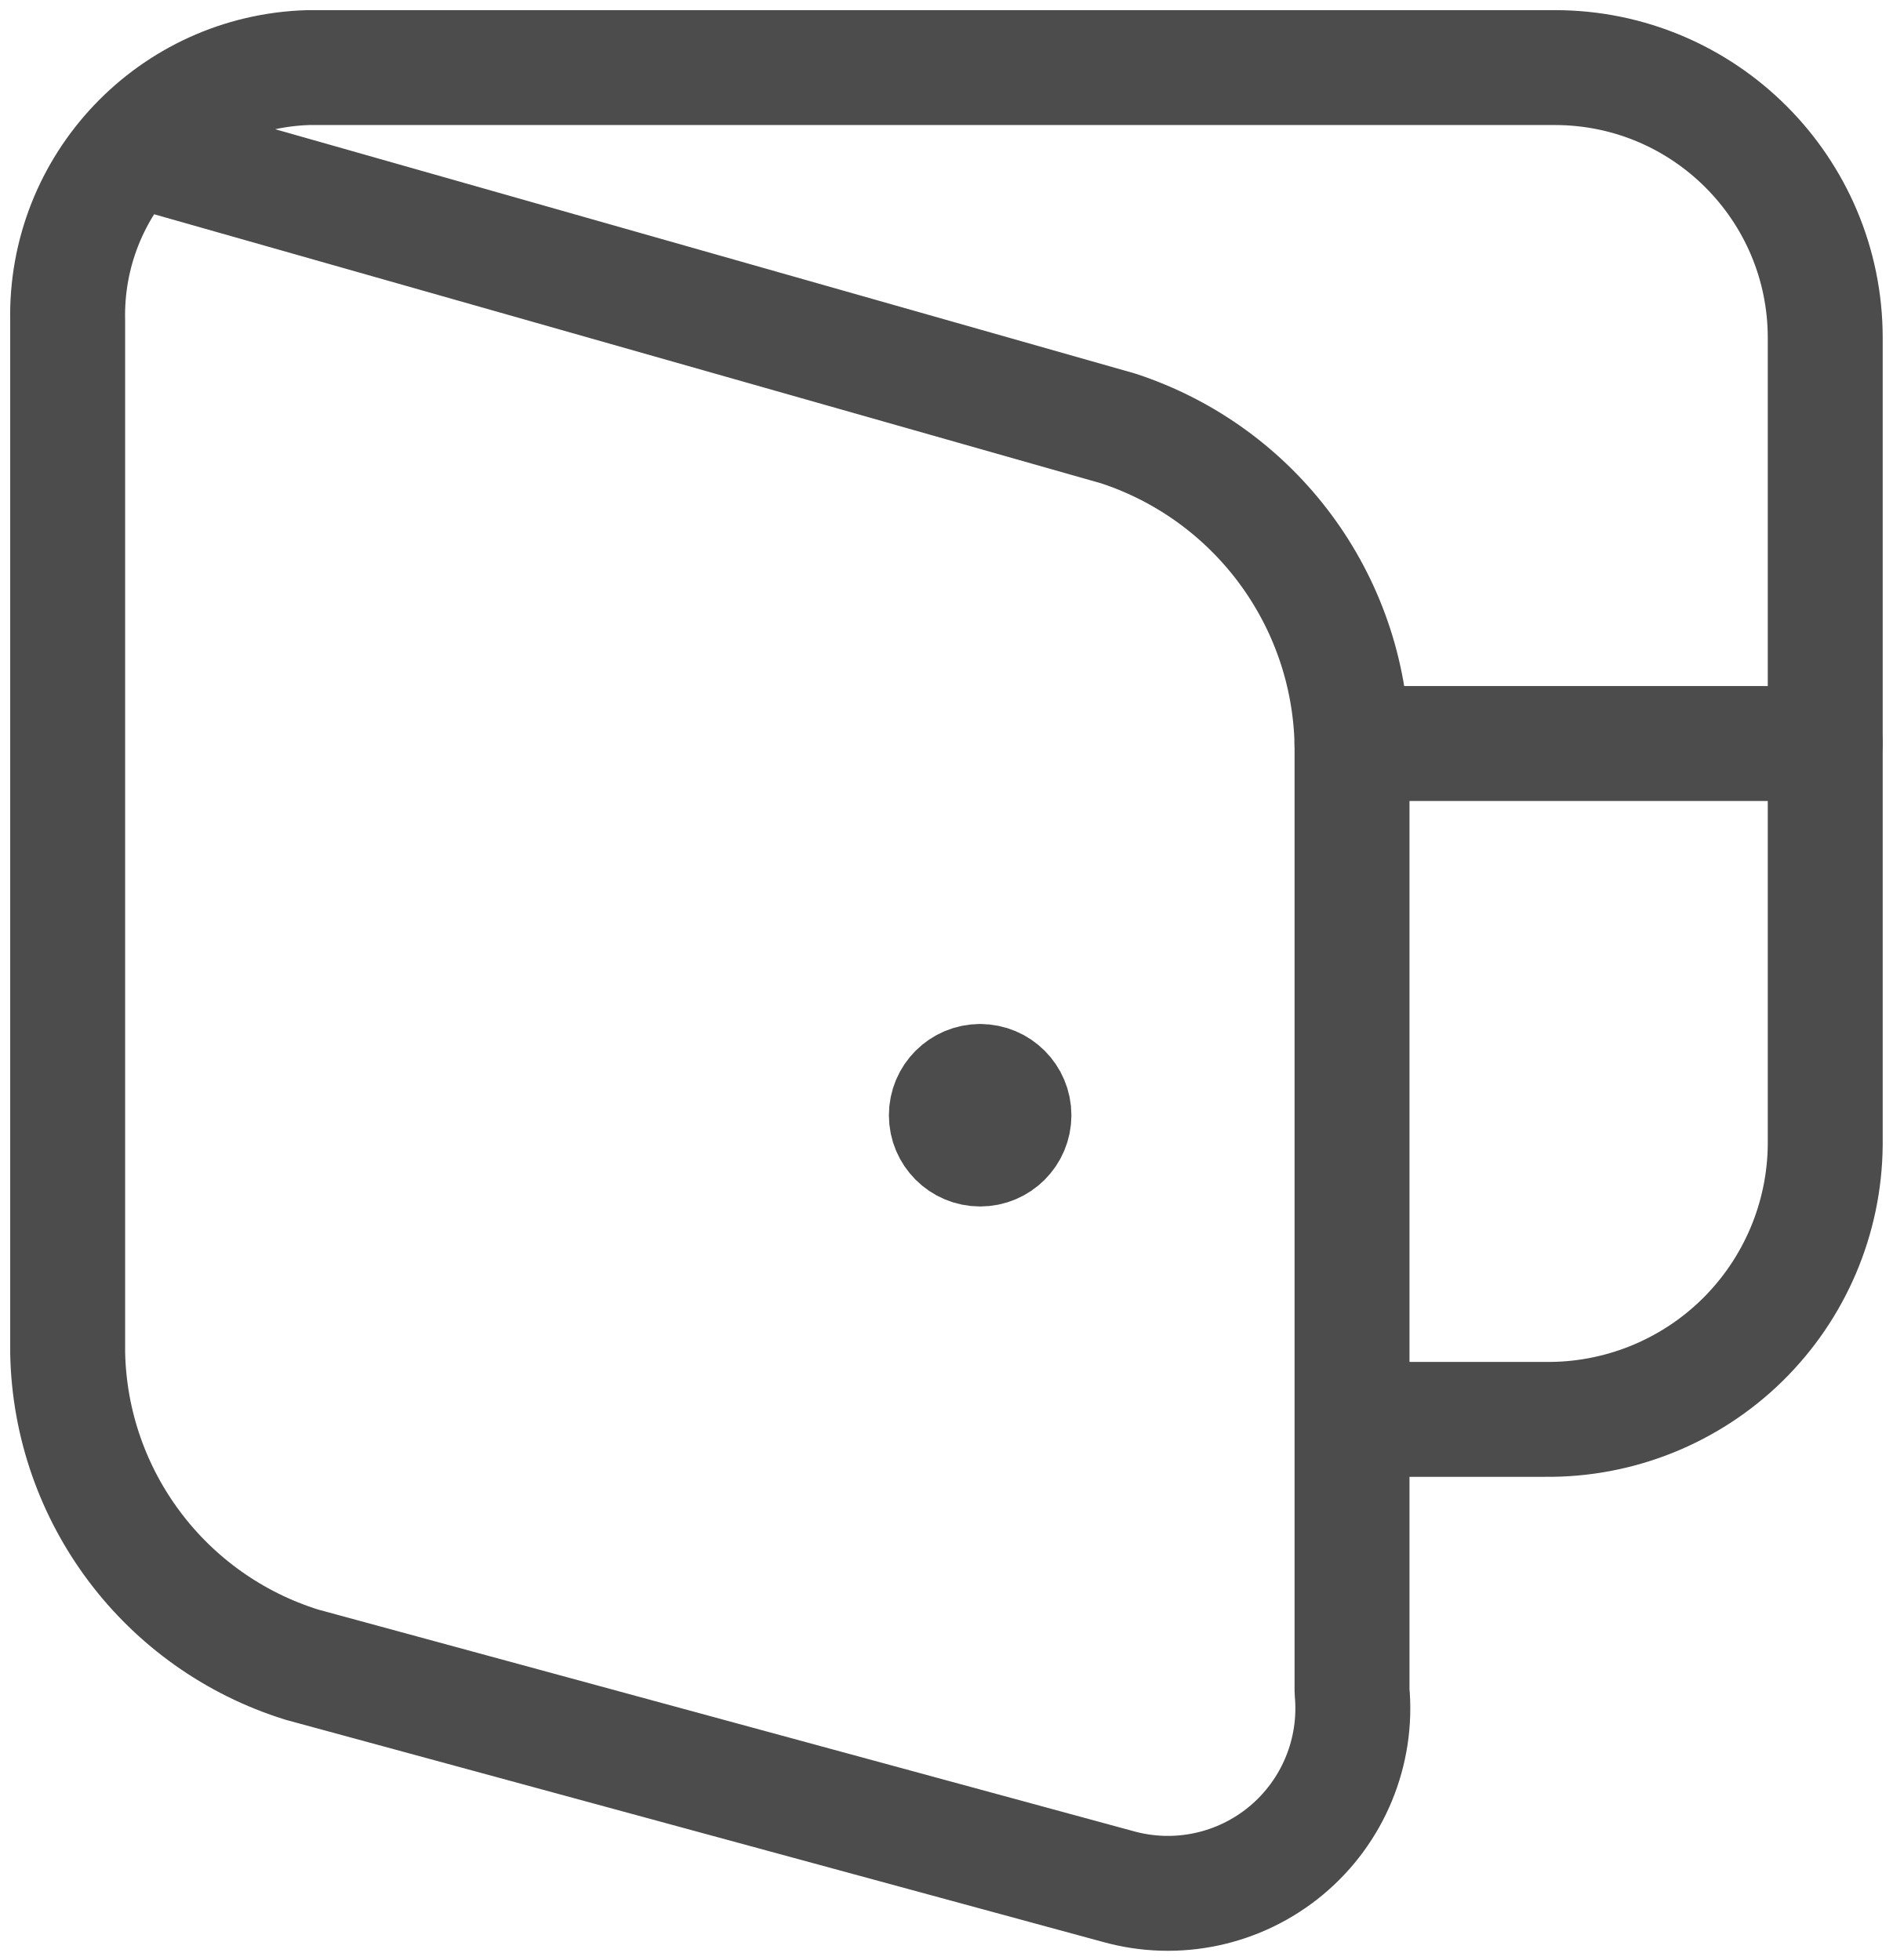
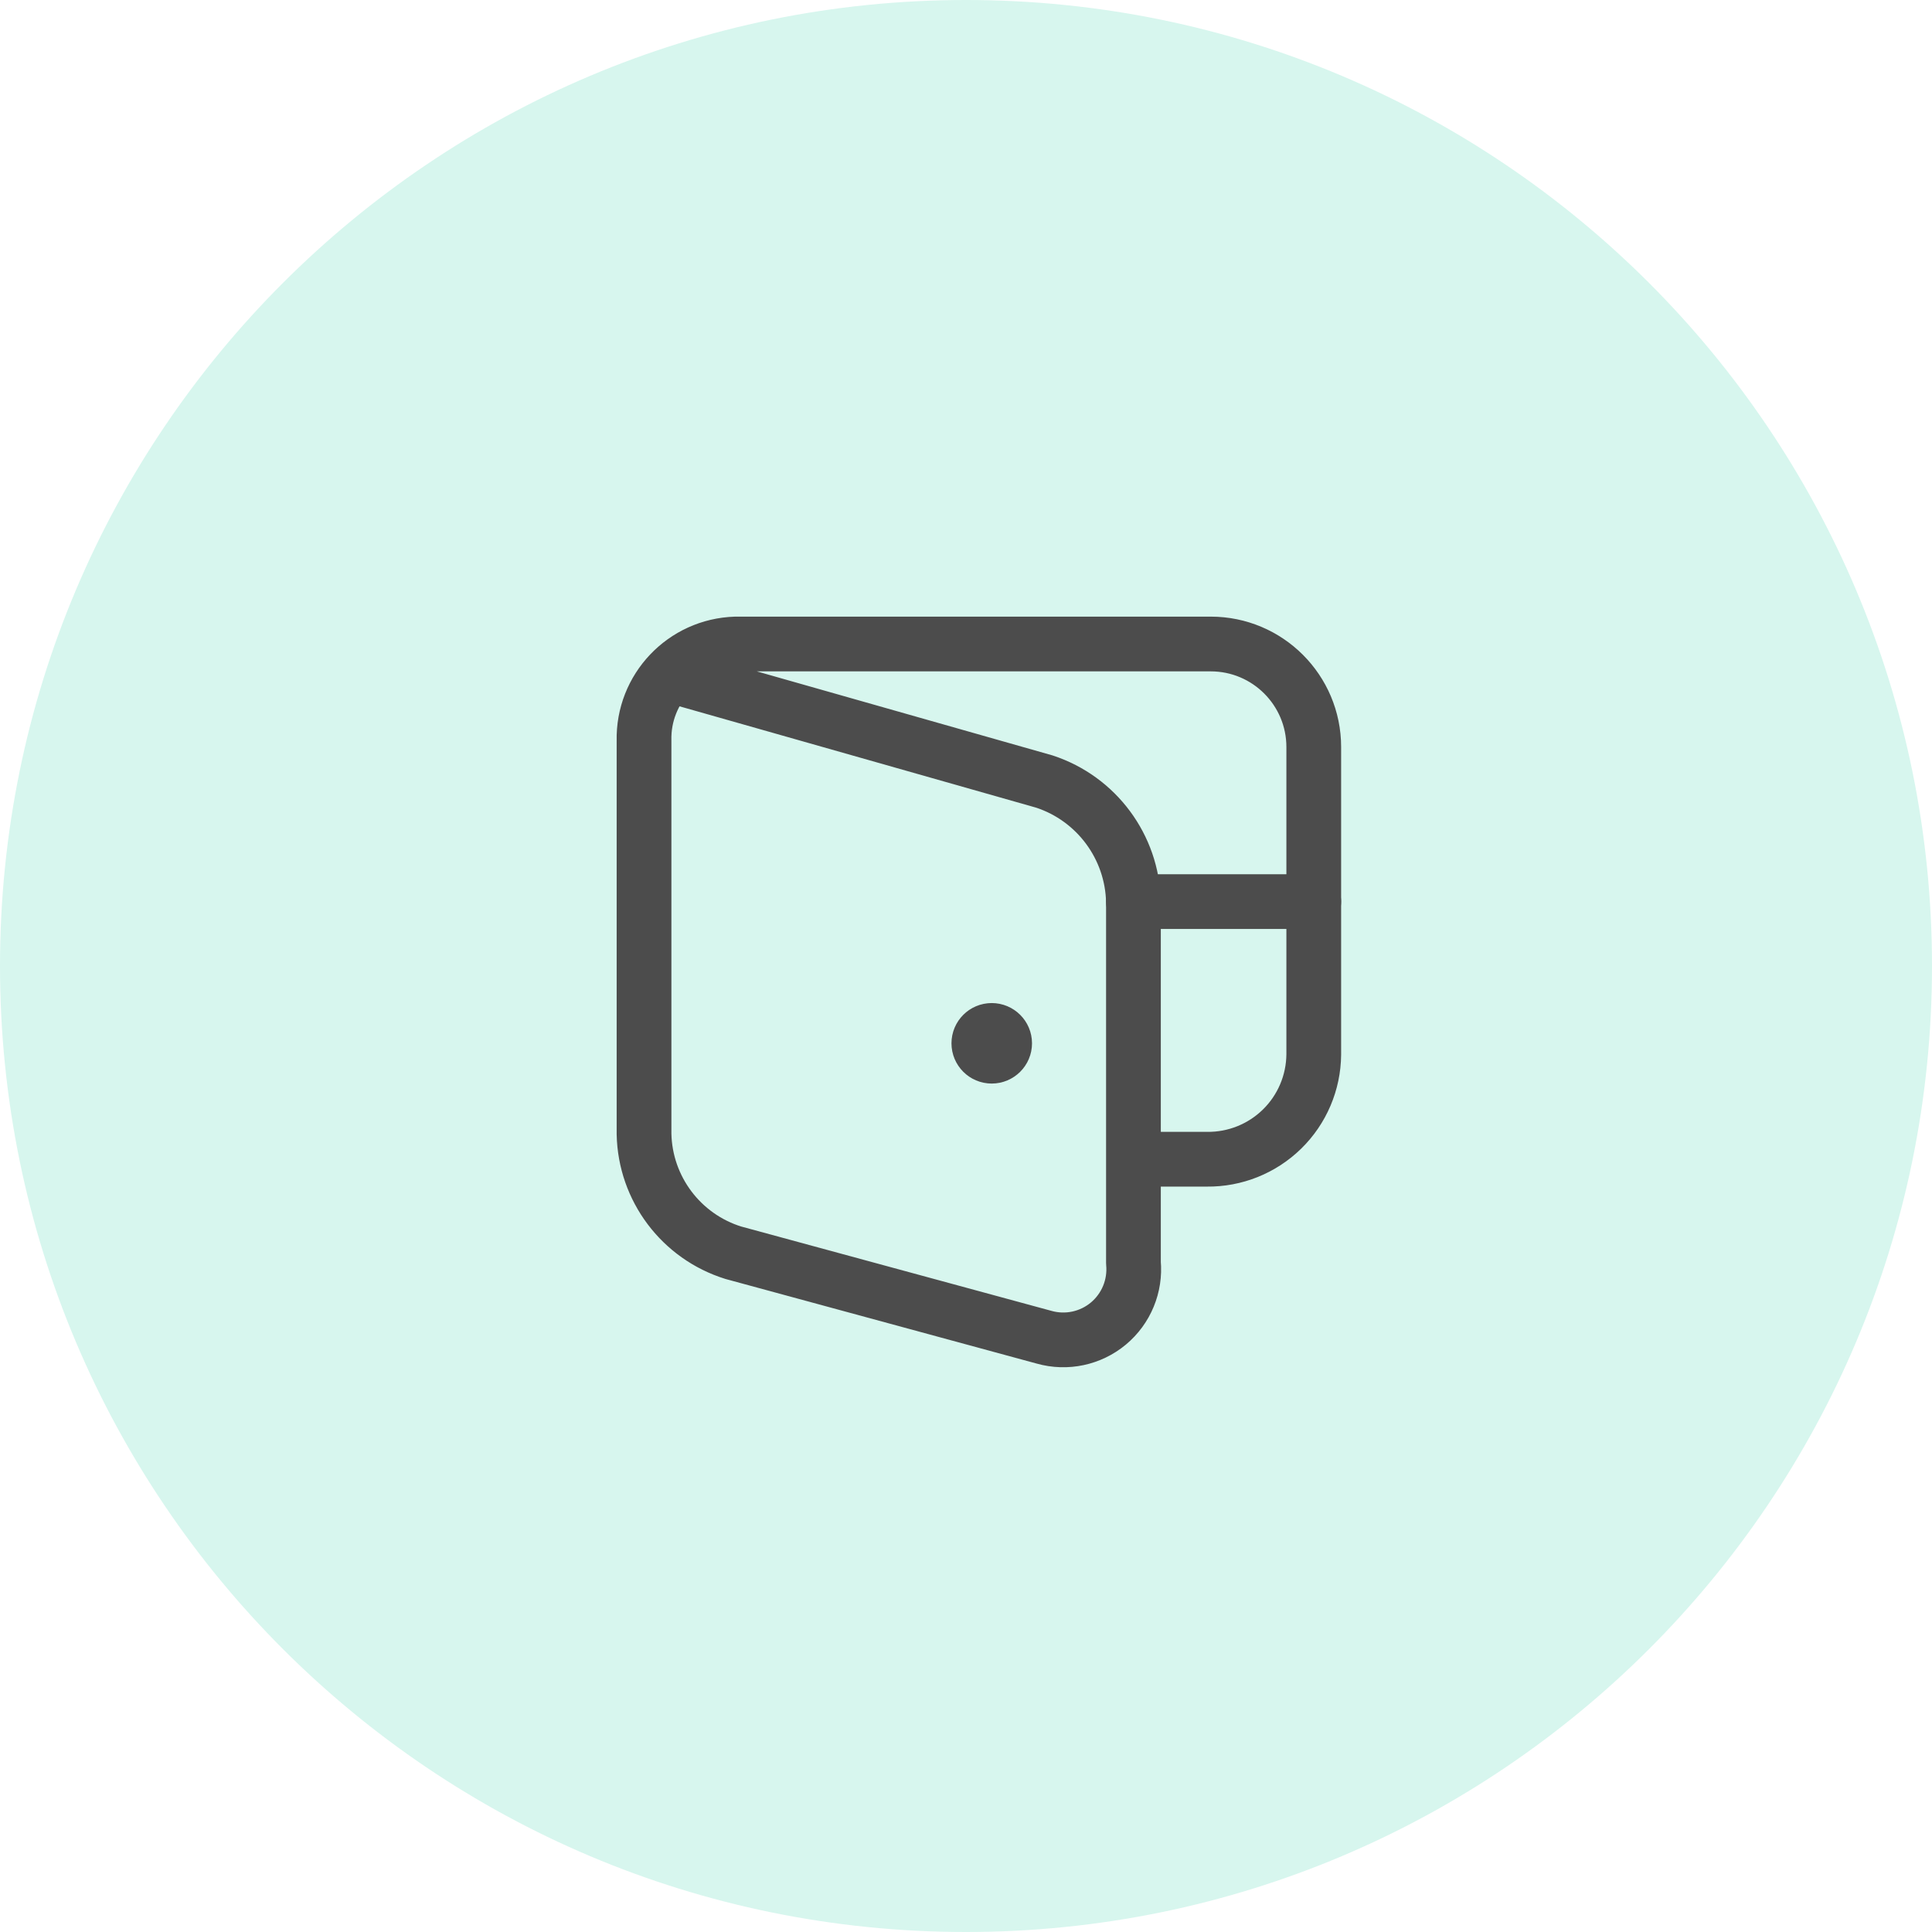
- <svg xmlns="http://www.w3.org/2000/svg" width="28" height="29" viewBox="0 0 28 29" fill="none">
-   <path d="M1.958 2.195L16.543 6.34C18.569 7.006 19.954 8.876 20 11.007V25.022C20.084 25.92 19.72 26.802 19.027 27.38C18.334 27.957 17.401 28.156 16.533 27.911L4.468 24.631C2.441 24 1.045 22.144 1.001 20.021V4.751C0.955 2.735 2.545 1.06 4.561 1H23C25.209 1 27 2.791 27 5V16.938C26.991 18.028 26.548 19.068 25.77 19.831C24.992 20.593 23.942 21.014 22.853 21.001H20" stroke="#4C4C4C" stroke-width="1.7" stroke-linecap="round" stroke-linejoin="round" />
-   <path d="M14.499 16.001C14.775 16.001 14.999 16.225 14.999 16.501C14.999 16.777 14.775 17.001 14.499 17.001C14.223 17.001 13.999 16.777 13.999 16.501C13.999 16.225 14.223 16.001 14.499 16.001" stroke="#4C4C4C" stroke-width="1.7" stroke-linecap="round" stroke-linejoin="round" />
-   <path d="M27 11.001H19.999" stroke="#4C4C4C" stroke-width="1.7" stroke-linecap="round" stroke-linejoin="round" />
+ <svg xmlns="http://www.w3.org/2000/svg" class="owned-tokens-context-icon" width="60" height="60" viewBox="0 0 60 60" fill="none">
+   <circle cx="30" cy="30" r="30" fill="#D7F6EE" />
+   <path d="M20.767 20.956L32.435 24.272C34.055 24.805 35.163 26.301 35.2 28.006V39.217C35.267 39.936 34.976 40.642 34.422 41.104C33.867 41.566 33.121 41.725 32.426 41.529L22.774 38.905C21.153 38.4 20.036 36.915 20.001 35.217V23.001C19.964 21.388 21.236 20.048 22.849 20H37.6C39.367 20 40.8 21.433 40.8 23.2V32.751C40.792 33.622 40.438 34.455 39.816 35.064C39.193 35.674 38.354 36.011 37.482 36.001H35.2" stroke="#4C4C4C" stroke-width="1.7" stroke-linecap="round" stroke-linejoin="round" />
+   <path d="M30.799 32.001C31.02 32.001 31.2 32.18 31.2 32.401C31.2 32.622 31.02 32.801 30.799 32.801C30.578 32.801 30.399 32.622 30.399 32.401C30.399 32.18 30.578 32.001 30.799 32.001" stroke="#4C4C4C" stroke-width="1.7" stroke-linecap="round" stroke-linejoin="round" />
+   <path d="M40.8 28H35.199" stroke="#4C4C4C" stroke-width="1.7" stroke-linecap="round" stroke-linejoin="round" />
</svg>
